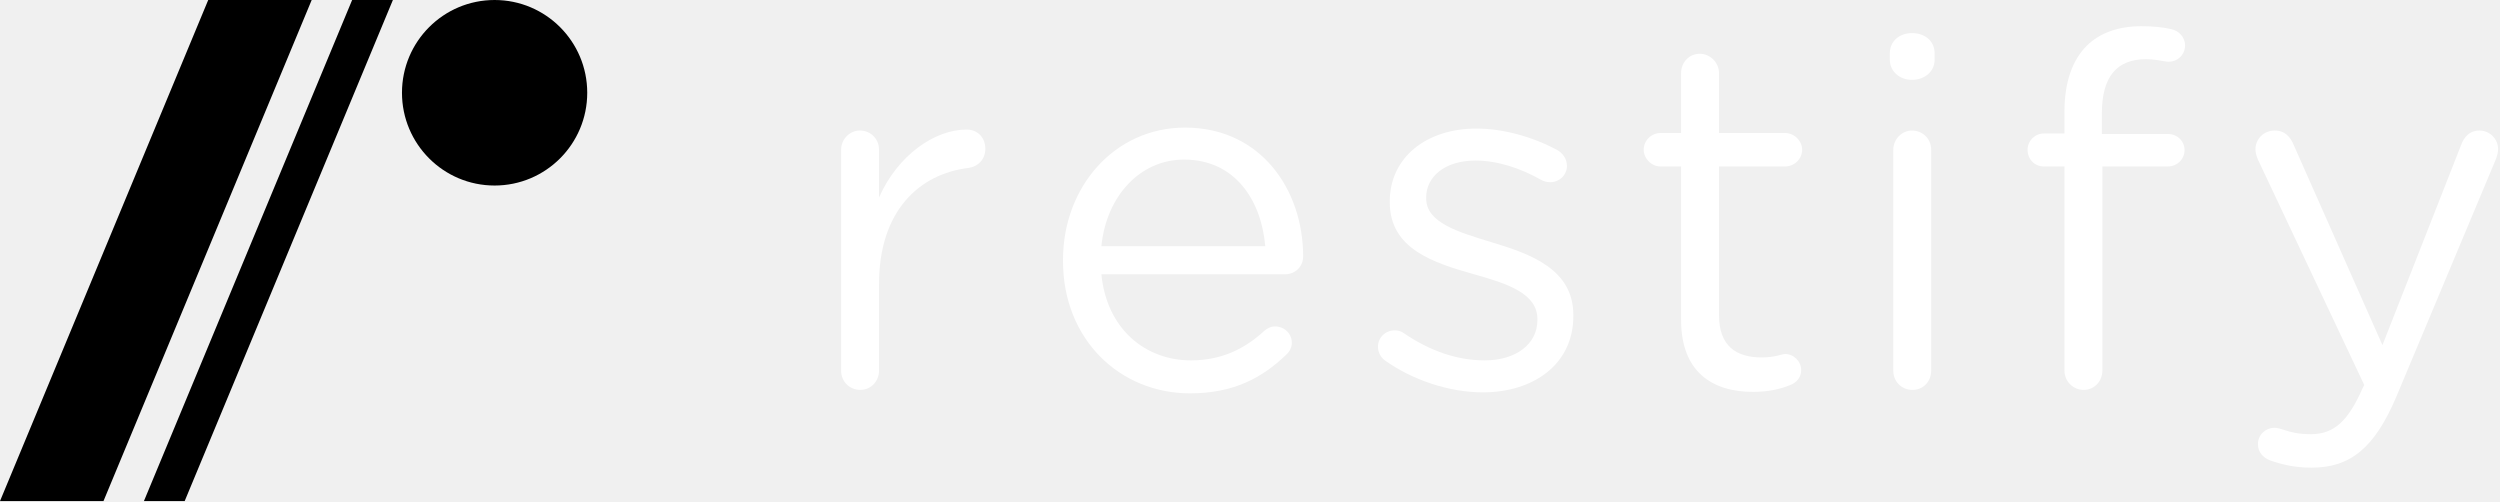
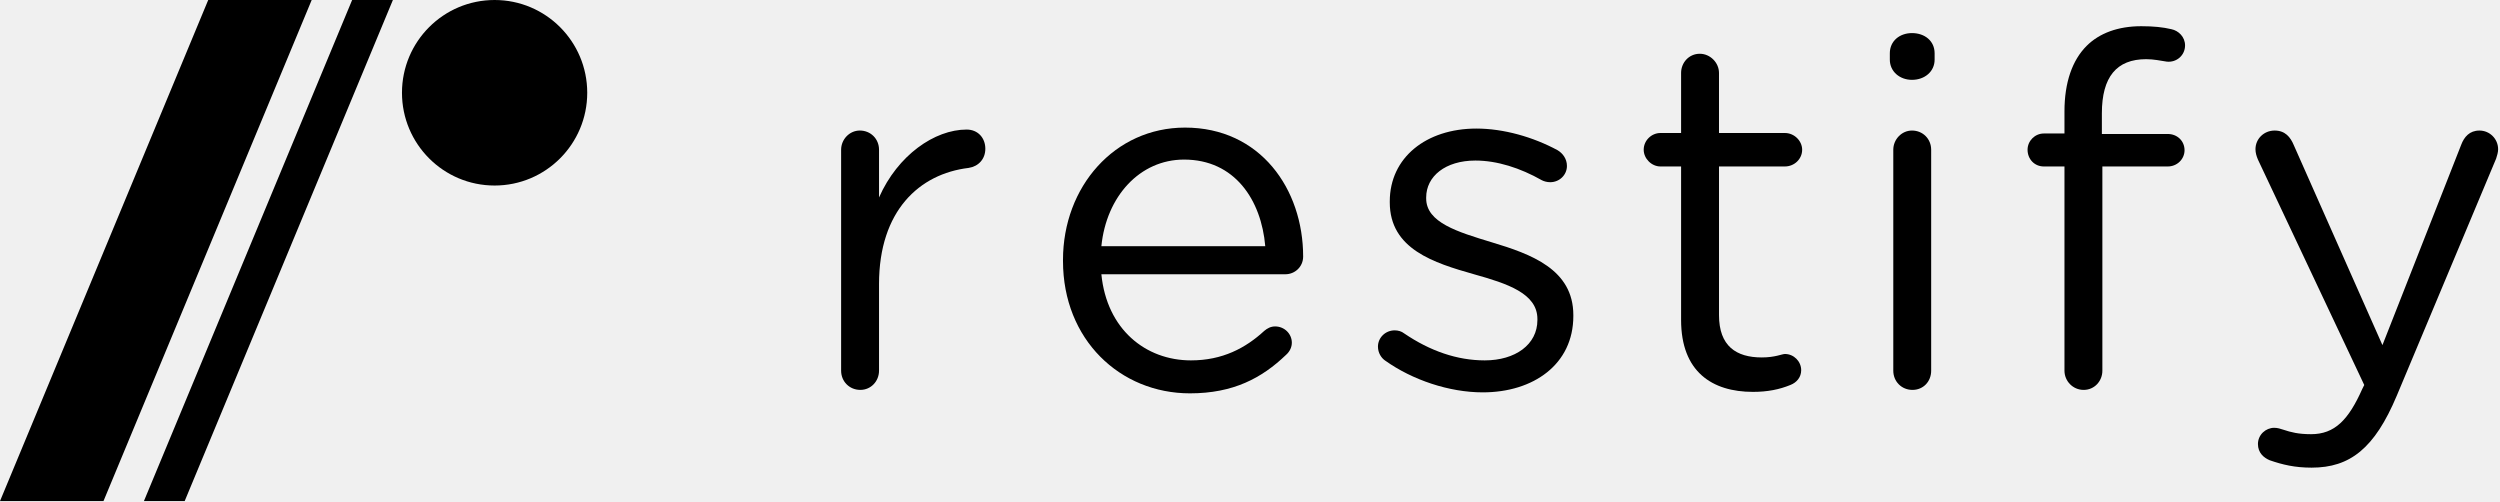
<svg xmlns="http://www.w3.org/2000/svg" width="254px" height="51px" viewBox="0 0 254 51" version="1.1" id="svg4247">
  <defs id="defs4253" />
  <g id="Hack-Space" stroke="none" stroke-width="1" fill="none" fill-rule="evenodd">
    <g id="Winner" transform="translate(-152, -577)">
      <g id="logo-homepage" transform="translate(152, 577)">
        <g id="Oval-+-Shape-+-Shape" fill="#000000">
          <ellipse id="Oval" cx="50.252" cy="9.425" rx="9.411" ry="9.425" />
          <polygon id="Shape" points="31.668 3.52285894e-15 21.155 3.52285894e-15 -7.04571788e-15 50.91 10.514 50.91" />
          <polygon id="polygon4261" points="14.622 50.91 18.763 50.91 39.918 3.52285894e-15 35.777 3.52285894e-15" />
        </g>
-         <g id="restify_logo_black" transform="translate(85, 2)" fill="#FFFFFF">
+         <g id="restify_logo_black" transform="translate(85, 2)" fill="#000000">
          <g id="Layer_1">
            <g id="Group">
              <path d="M13.209,11.163 C9.959,11.163 6.209,13.763 4.309,18.063 L4.309,13.212 C4.309,12.111 3.459,11.262 2.358,11.262 C1.309,11.262 0.458,12.162 0.458,13.212 L0.458,35.663 C0.458,36.764 1.31,37.613 2.409,37.613 C3.508,37.613 4.309,36.713 4.309,35.663 L4.309,26.862 C4.309,19.412 8.409,15.662 13.409,15.061 C14.409,14.912 15.11,14.162 15.11,13.111 C15.109,12.013 14.359,11.163 13.209,11.163 L13.209,11.163 Z" id="path4266" />
              <path d="M35.4,10.963 C28.25,10.963 23,16.963 23,24.413 L23,24.514 C23,32.514 28.801,37.964 35.9,37.964 C40.3,37.964 43.201,36.414 45.65,34.065 C46.05,33.714 46.25,33.264 46.25,32.815 C46.25,31.915 45.5,31.165 44.551,31.165 C44.102,31.165 43.75,31.365 43.451,31.615 C41.551,33.365 39.201,34.615 36,34.615 C31.4,34.615 27.449,31.465 26.9,25.864 L45.601,25.864 C46.55,25.864 47.4,25.114 47.4,24.064 C47.4,17.213 43.05,10.963 35.4,10.963 L35.4,10.963 Z M26.9,23.014 C27.4,17.963 30.8,14.213 35.3,14.213 C40.45,14.213 43.15,18.314 43.55,23.014 L26.9,23.014 L26.9,23.014 Z" id="path4268" />
              <path d="M66.55,22.613 C63.101,21.563 59.9,20.613 59.9,18.163 L59.9,18.063 C59.9,15.913 61.851,14.312 64.9,14.312 C67.101,14.312 69.451,15.062 71.652,16.312 C71.851,16.413 72.152,16.512 72.502,16.512 C73.451,16.512 74.201,15.762 74.201,14.863 C74.201,14.113 73.752,13.562 73.252,13.262 C70.752,11.912 67.752,11.062 65.002,11.062 C59.9,11.062 56.201,14.012 56.201,18.462 L56.201,18.563 C56.201,23.313 60.701,24.713 64.752,25.863 C68.15,26.813 71.201,27.813 71.201,30.414 L71.201,30.514 C71.201,33.014 68.951,34.615 65.851,34.615 C63.05,34.615 60.3,33.665 57.65,31.865 C57.4,31.665 57.05,31.564 56.701,31.564 C55.75,31.564 55,32.314 55,33.214 C55,33.864 55.35,34.364 55.701,34.614 C58.5,36.614 62.25,37.864 65.65,37.864 C70.8,37.864 74.851,35.013 74.851,30.114 L74.851,30.013 C74.851,25.363 70.55,23.813 66.55,22.613 L66.55,22.613 Z" id="path4270" />
              <path d="M96.349,14.913 C97.3,14.913 98.099,14.163 98.099,13.213 C98.099,12.313 97.3,11.513 96.349,11.513 L89.65,11.513 L89.65,5.412 C89.65,4.362 88.75,3.462 87.699,3.462 C86.599,3.462 85.799,4.362 85.799,5.412 L85.799,11.513 L83.699,11.513 C82.799,11.513 82,12.263 82,13.213 C82,14.113 82.799,14.913 83.699,14.913 L85.799,14.913 L85.799,30.514 C85.799,35.765 88.949,37.815 93.1,37.815 C94.6,37.815 95.801,37.565 96.901,37.115 C97.551,36.865 98.001,36.315 98.001,35.615 C98.001,34.715 97.251,33.965 96.351,33.965 C96.052,33.965 95.351,34.316 94.001,34.316 C91.401,34.316 89.651,33.166 89.651,30.015 L89.651,14.914 L96.349,14.914 L96.349,14.913 Z" id="path4272" />
              <g id="i" transform="translate(107, 1)">
                <path d="M2.258,10.263 C1.207,10.263 0.358,11.163 0.358,12.213 L0.358,34.664 C0.358,35.765 1.208,36.614 2.307,36.614 C3.406,36.614 4.207,35.764 4.207,34.664 L4.207,12.213 C4.207,11.112 3.357,10.263 2.258,10.263 L2.258,10.263 Z" id="path4275" />
                <path d="M2.258,0.362 C1.008,0.362 0.006,1.162 0.006,2.412 L0.006,3.062 C0.006,4.262 1.008,5.112 2.258,5.112 C3.557,5.112 4.557,4.262 4.557,3.062 L4.557,2.412 C4.557,1.162 3.557,0.362 2.258,0.362 L2.258,0.362 Z" id="path4277" />
              </g>
              <path d="M133.05,4.013 C133.8,4.013 134.501,4.162 135.152,4.263 C136.152,4.363 137.002,3.613 137.002,2.613 C137.002,1.762 136.352,1.113 135.602,0.963 C134.752,0.763 133.801,0.663 132.551,0.663 C130.201,0.663 128.301,1.363 127,2.663 C125.551,4.113 124.75,6.363 124.75,9.313 L124.75,11.563 L122.65,11.563 C121.75,11.563 121,12.313 121,13.213 C121,14.163 121.701,14.913 122.65,14.913 L124.75,14.913 L124.75,35.664 C124.75,36.714 125.602,37.614 126.701,37.614 C127.8,37.614 128.601,36.714 128.601,35.664 L128.601,14.913 L135.251,14.913 C136.2,14.913 136.95,14.163 136.95,13.263 C136.95,12.313 136.2,11.613 135.251,11.613 L128.55,11.613 L128.55,9.513 C128.55,5.812 130.05,4.013 133.05,4.013 L133.05,4.013 Z" id="path4279" />
              <path d="M166.908,11.263 C165.908,11.263 165.357,11.913 165.056,12.713 L157.056,33.065 L148.056,12.763 C147.706,11.913 147.156,11.263 146.105,11.263 C145.005,11.263 144.156,12.113 144.156,13.163 C144.156,13.513 144.256,13.863 144.406,14.213 L155.207,37.114 L155.008,37.514 C153.608,40.663 152.207,42.113 149.807,42.113 C148.506,42.113 147.756,41.914 147.006,41.664 C146.707,41.564 146.406,41.465 146.057,41.465 C145.207,41.465 144.407,42.164 144.407,43.113 C144.407,44.013 145.007,44.513 145.606,44.763 C146.907,45.214 148.157,45.513 149.858,45.513 C153.758,45.513 156.258,43.564 158.508,38.213 L168.608,14.112 C168.708,13.811 168.809,13.462 168.809,13.162 C168.809,12.112 167.957,11.263 166.908,11.263 L166.908,11.263 Z" id="path4281" />
            </g>
          </g>
        </g>
      </g>
    </g>
  </g>
</svg>
